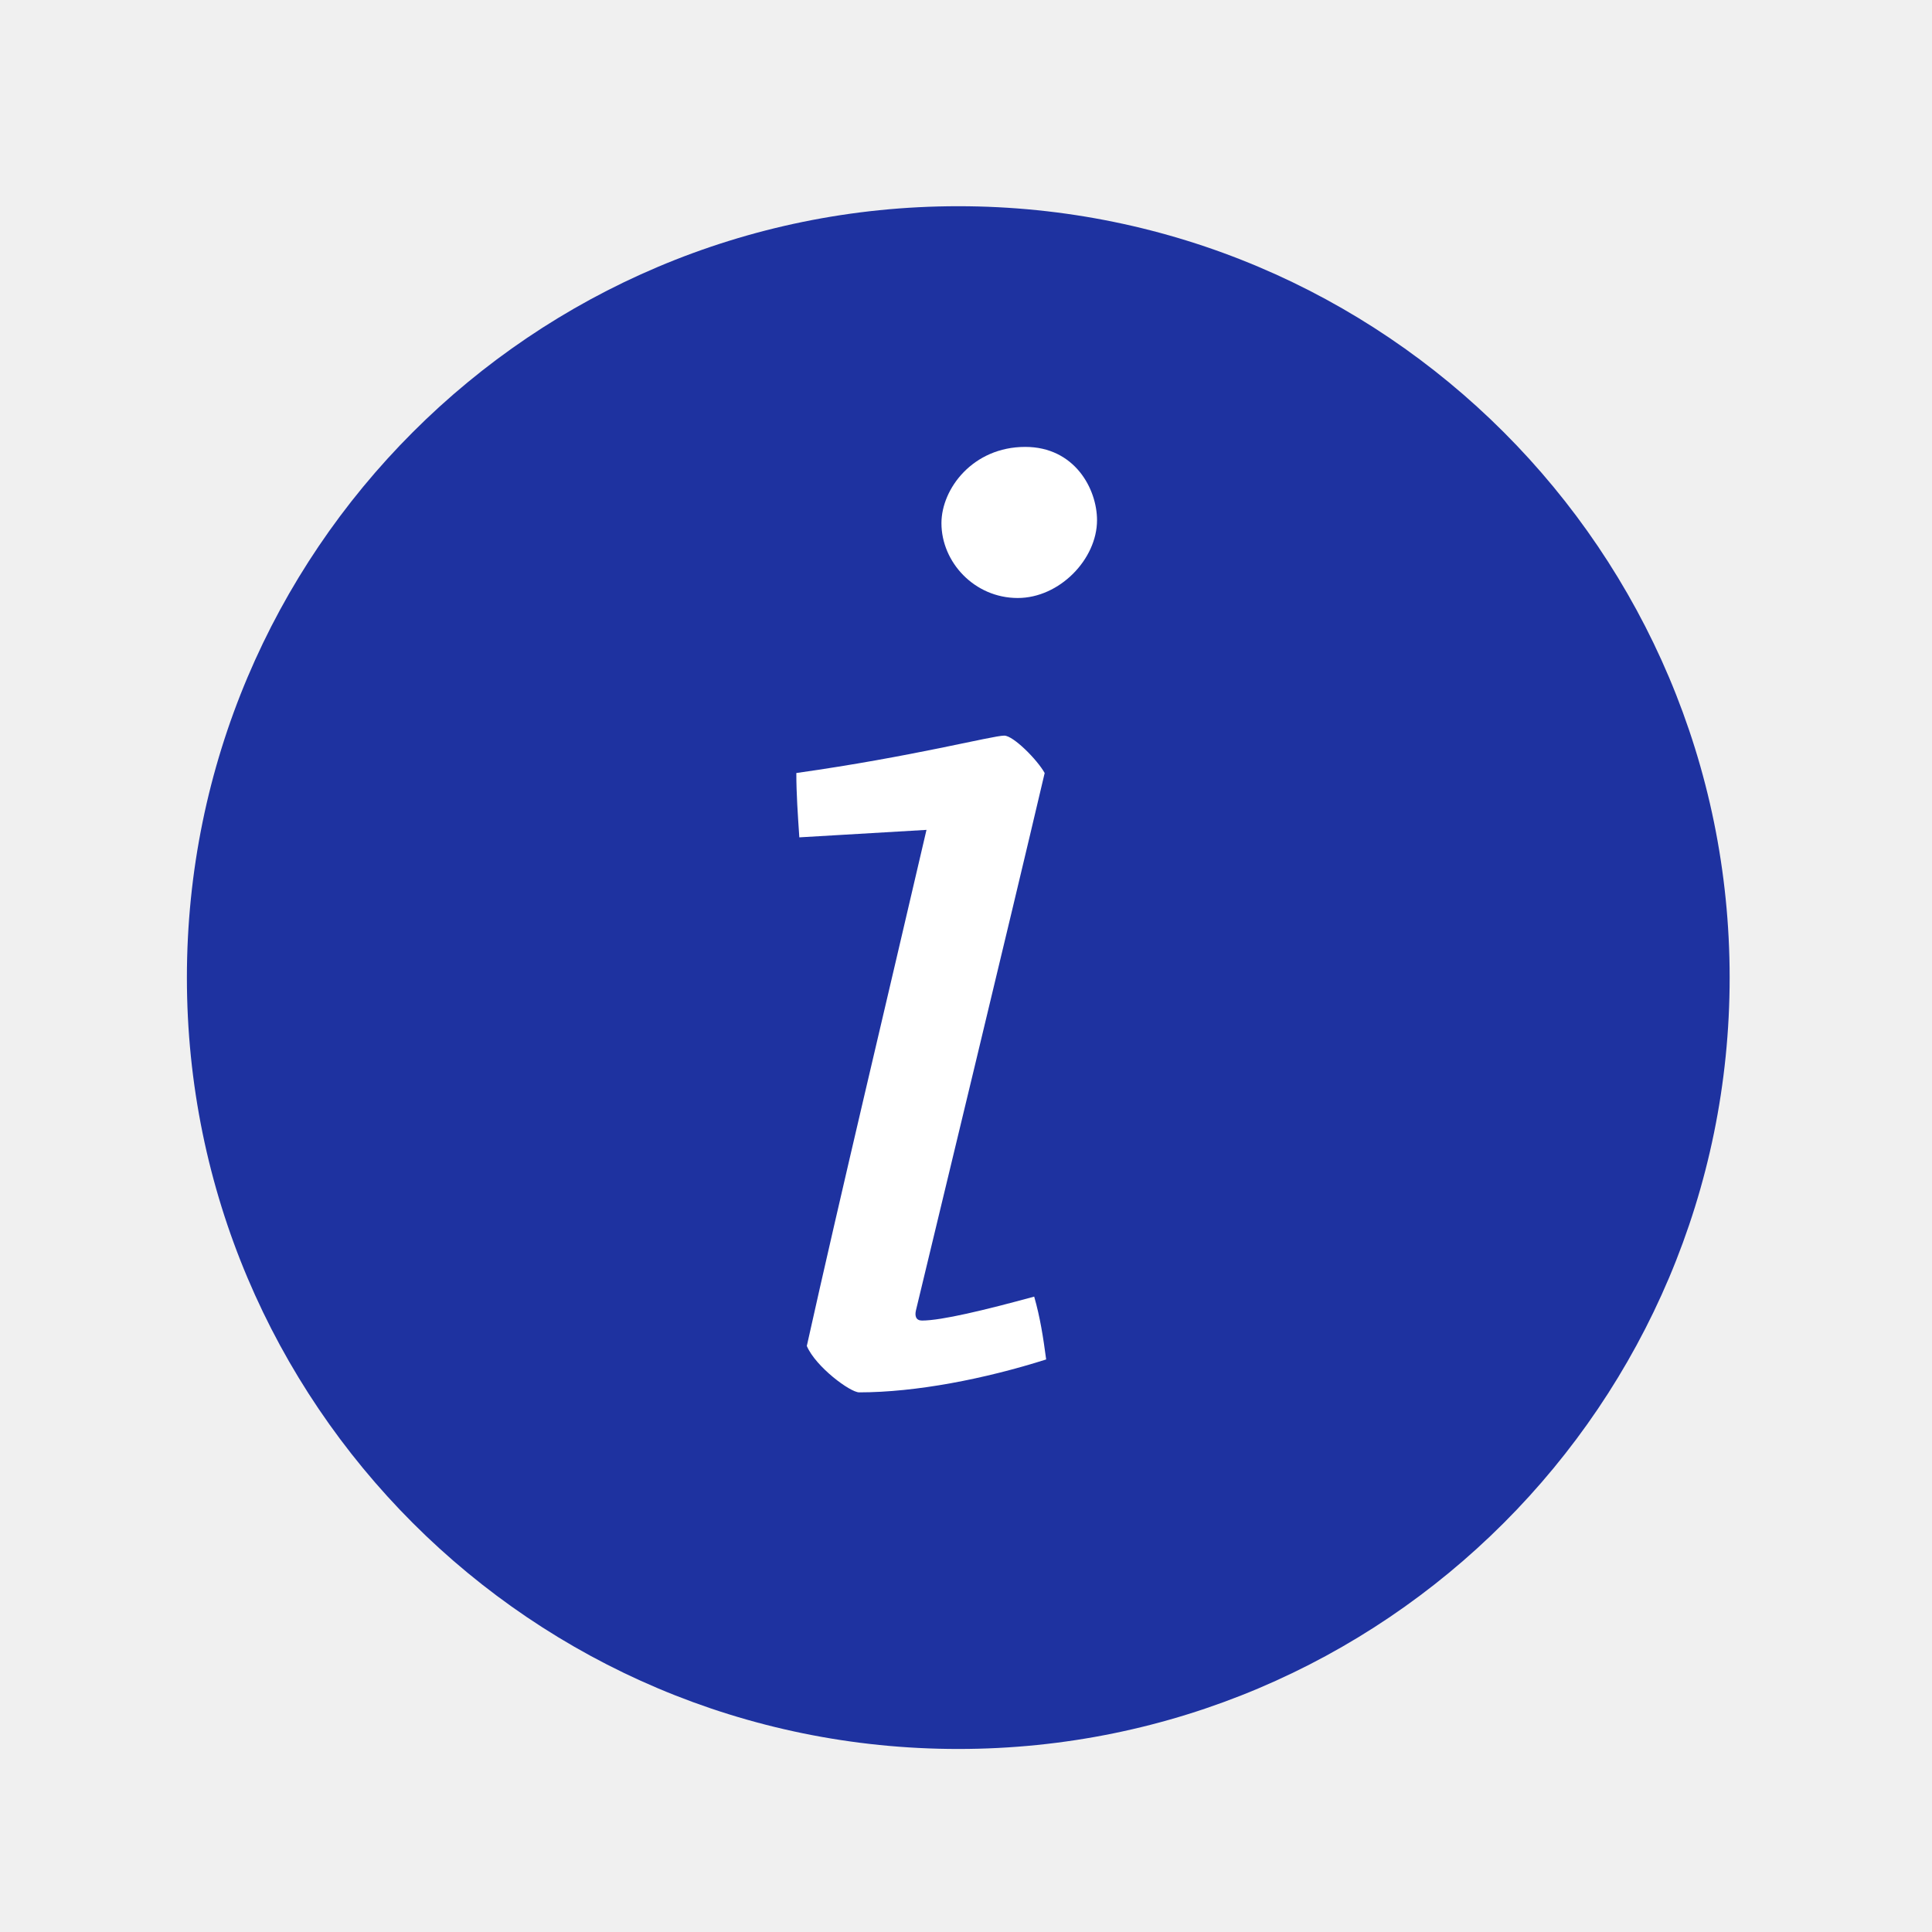
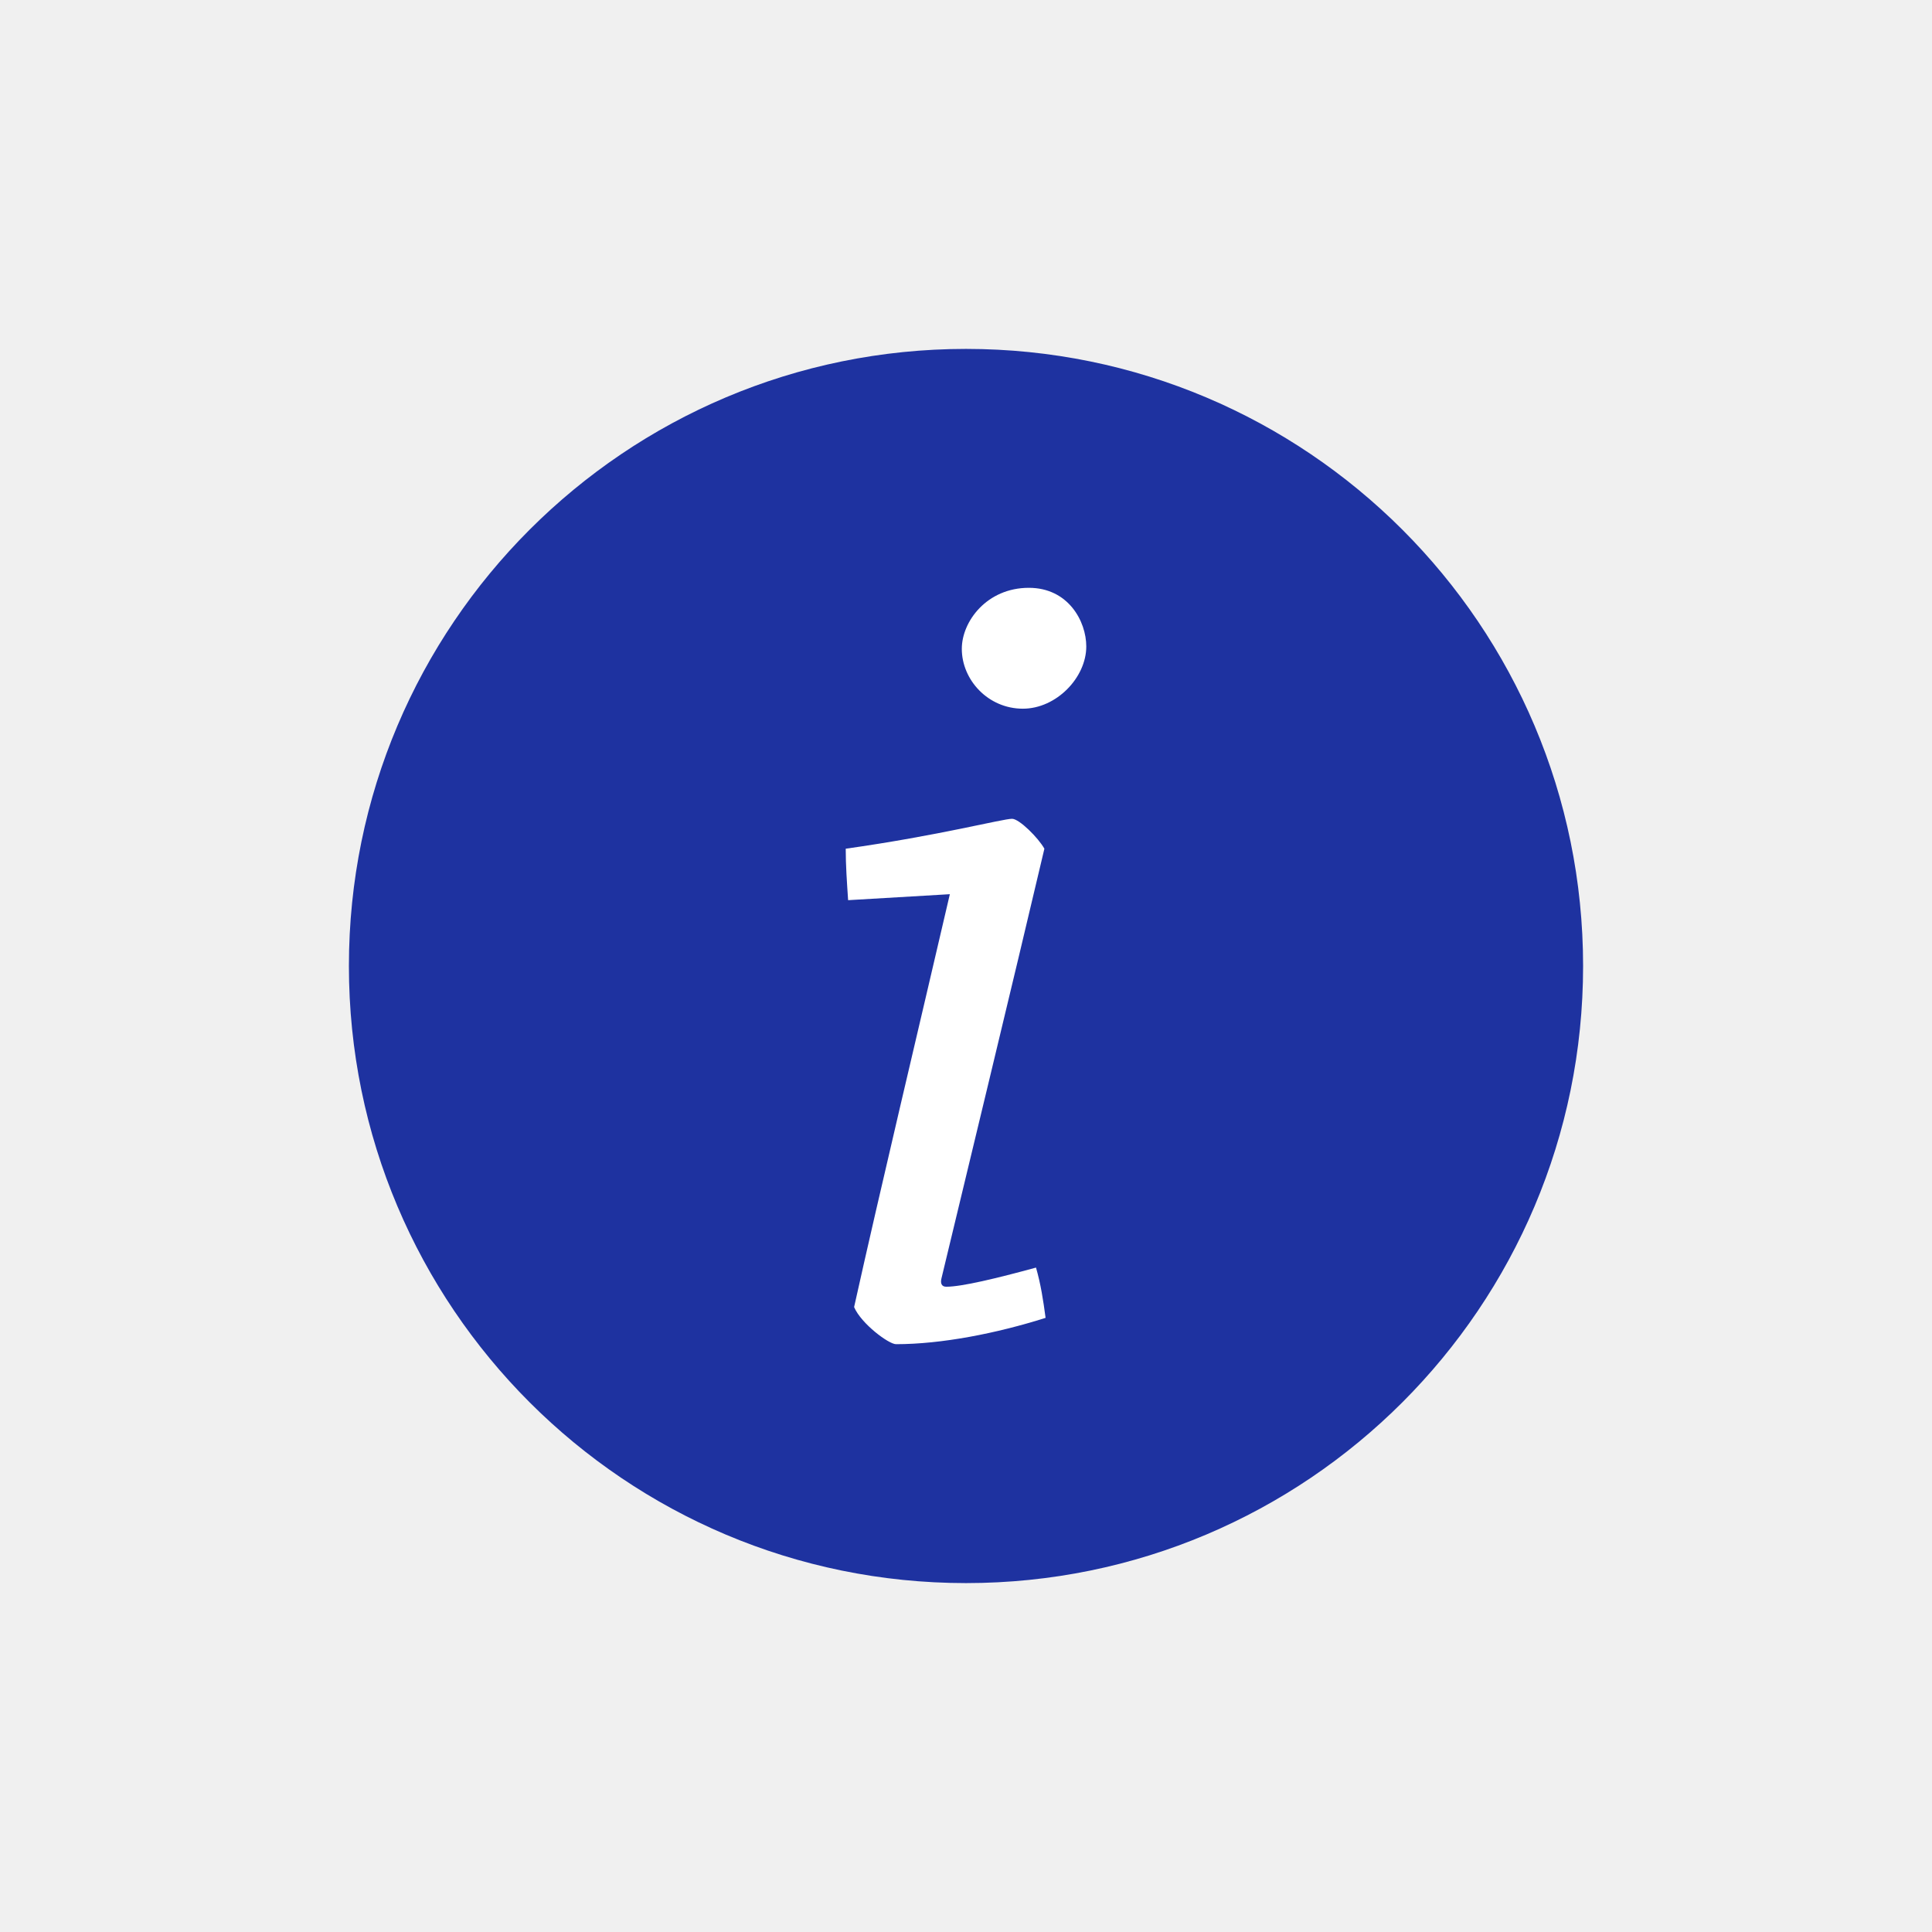
- <svg xmlns="http://www.w3.org/2000/svg" width="1000" height="1000" viewBox="0 0 1000 1000" id="svg8896" version="1.1">
-   <defs id="defs8898" />
-   <g id="layer1" transform="translate(0,-52.36216)">
-     <g id="g4142">
-       <path id="path4139" d="M 496,159.1 A 399.262,399.262 0 0 0 96.738,558.362 399.262,399.262 0 0 0 496,957.624 399.262,399.262 0 0 0 895.262,558.362 399.262,399.262 0 0 0 496,159.1 Z" style="fill:#1e32a0;fill-opacity:1;stroke:none;stroke-width:37.736;stroke-miterlimit:4;stroke-dasharray:none;stroke-opacity:1" />
-       <path id="path4137" d="m 530.65,283.679 c 25.553,0 37.168,21.679 37.168,37.941 0,20.132 -19.359,40.266 -41.039,40.266 -22.455,0 -39.49,-18.587 -39.49,-38.717 0,-17.81 16.259,-39.49 43.361,-39.49 z" style="fill:#ffffff;fill-opacity:1;stroke:none;stroke-width:37.736;stroke-miterlimit:4;stroke-dasharray:none;stroke-opacity:1" />
-       <path id="path6262" d="m 519.811,433.12 c 4.646,0 17.037,12.391 20.908,19.359 -17.808,75.884 -57.3,239.263 -66.592,277.979 -0.774,3.098 6.6e-4,5.42 3.098,5.42 10.066,10e-6 32.521,-5.419 58.072,-12.389 3.099,10.842 4.647,20.908 6.195,32.523 -31.748,10.066 -67.365,17.033 -96.789,17.033 -4.645,0 -22.456,-13.163 -27.1,-24.004 17.034,-76.657 41.812,-180.415 61.945,-267.139 l -65.82,3.871 c -0.774,-11.614 -1.547,-22.457 -1.547,-33.297 60.397,-8.518 101.436,-19.357 107.629,-19.357 z" style="fill:#ffffff;fill-opacity:1;stroke:none;stroke-width:37.736;stroke-miterlimit:4;stroke-dasharray:none;stroke-opacity:1" />
-     </g>
+ <svg xmlns="http://www.w3.org/2000/svg" width="352.78mm" height="352.78mm" viewBox="0 0 1250.008 1250.008" id="svg34895" version="1.1">
+   <defs id="defs34897" />
+   <g id="layer1" transform="translate(0,197.6457)">
+     <path style="fill:#1e32a0;fill-opacity:1;stroke:none;stroke-width:37.736;stroke-miterlimit:4;stroke-dasharray:none;stroke-opacity:1" d="m 625.003,28.096 a 399.262,399.262 0 0 0 -399.261,399.262 399.262,399.262 0 0 0 399.261,399.262 399.262,399.262 0 0 0 399.263,-399.262 A 399.262,399.262 0 0 0 625.003,28.096 Z" id="path6262" />
+     <path d="m 665.655,182.674 c -27.102,0 -43.362,21.682 -43.362,39.492 0,20.13 17.036,38.715 39.491,38.715 21.68,0 41.038,-20.132 41.038,-40.264 0,-16.262 -11.614,-37.943 -37.167,-37.943 z m -10.84,149.442 c -6.193,0 -47.232,10.84 -107.629,19.358 0,10.84 0.773,21.682 1.547,33.296 l 65.819,-3.87 c -20.133,86.724 -44.911,190.481 -61.945,267.138 4.644,10.841 22.455,24.005 27.1,24.005 29.424,0 65.042,-6.969 96.79,-17.035 -1.548,-11.615 -3.097,-21.681 -6.196,-32.523 -25.551,6.97 -48.006,12.389 -58.072,12.389 -3.097,0 -3.872,-2.321 -3.098,-5.419 9.292,-38.716 48.783,-202.096 66.591,-277.98 -3.871,-6.968 -16.261,-19.358 -20.907,-19.358 z" id="path5-6" style="fill:#ffffff;fill-opacity:1" />
  </g>
</svg>
